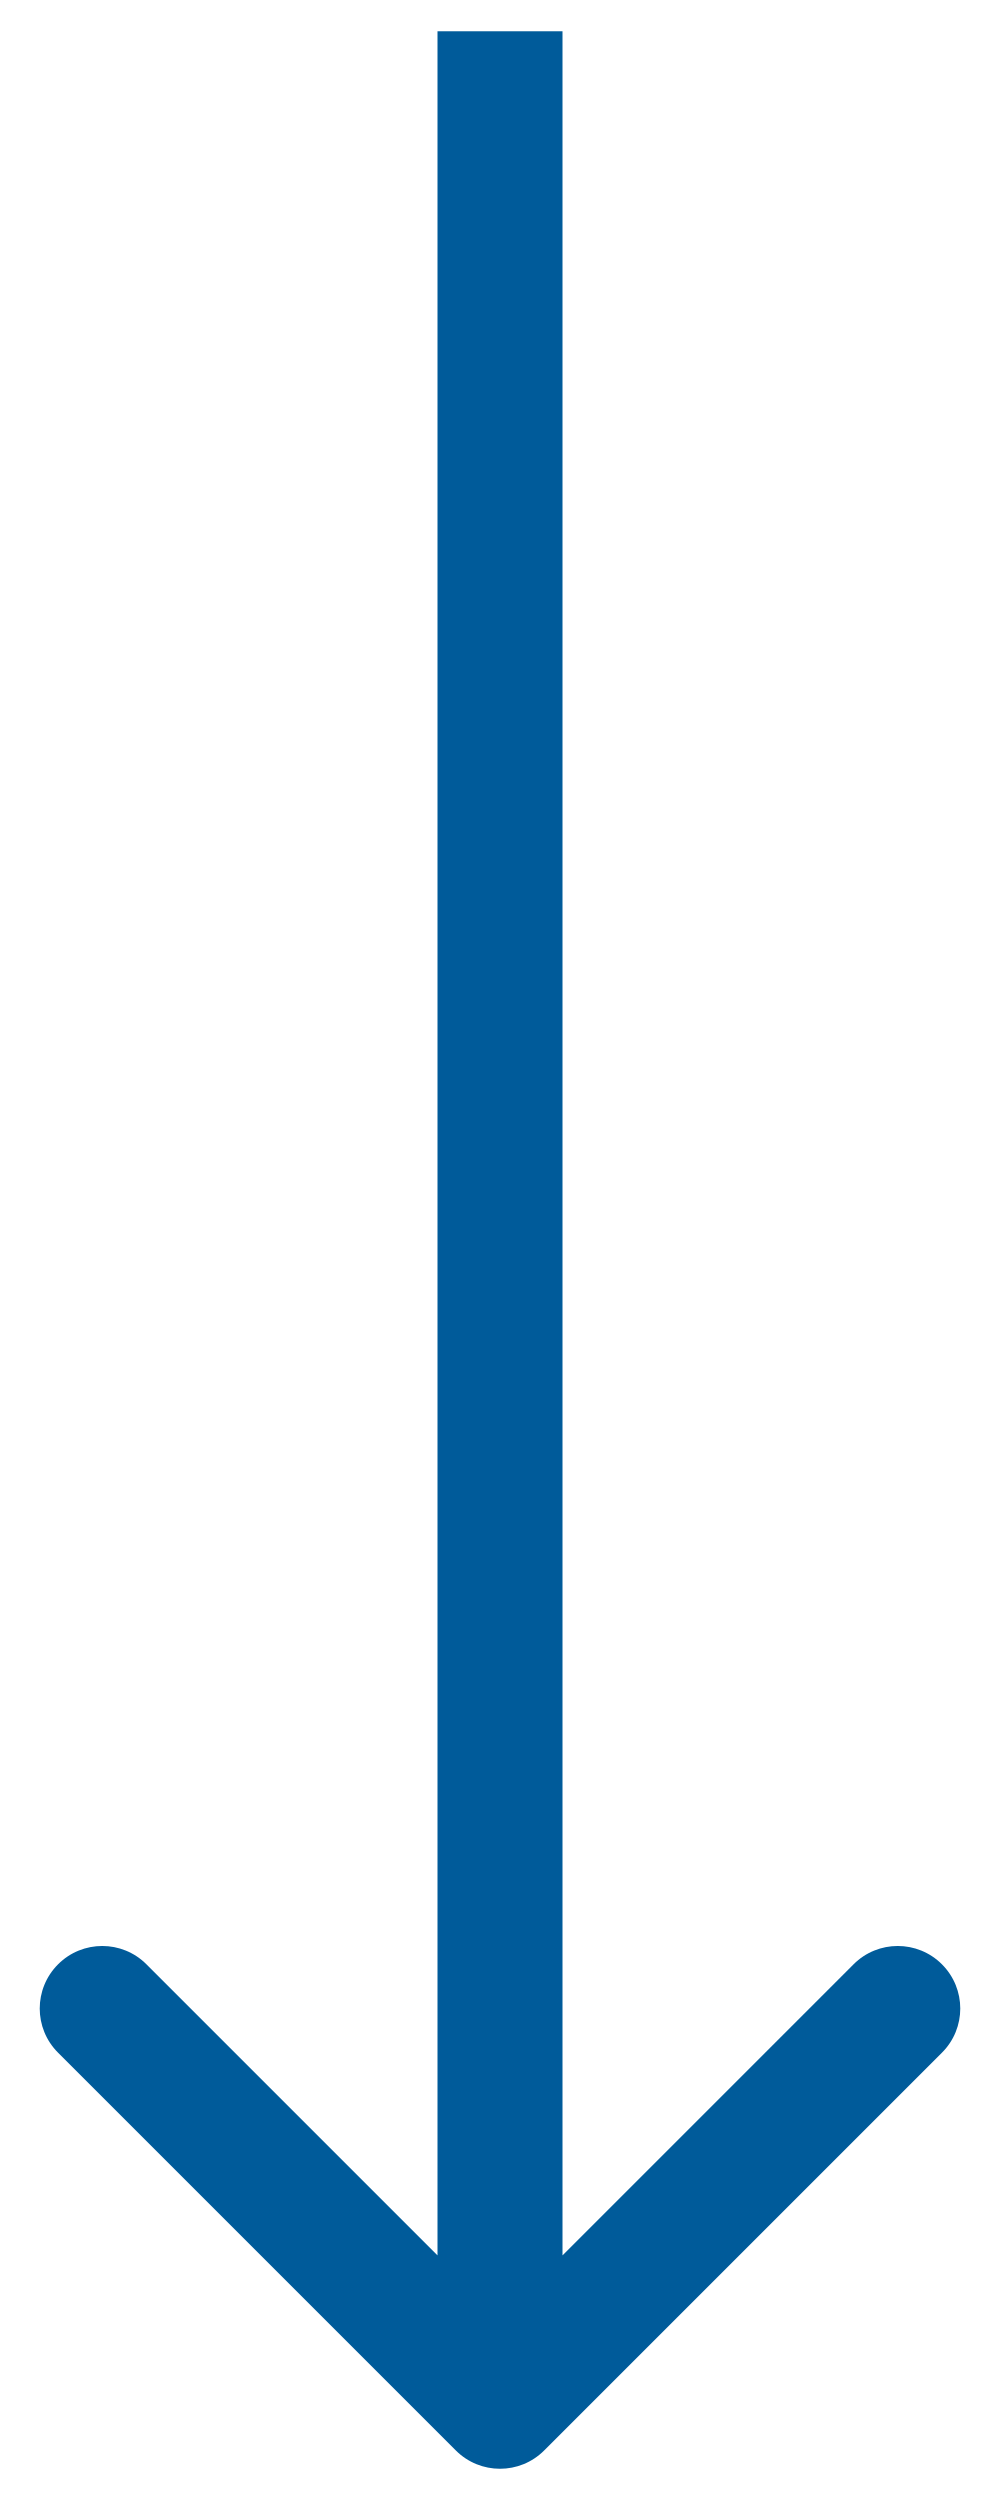
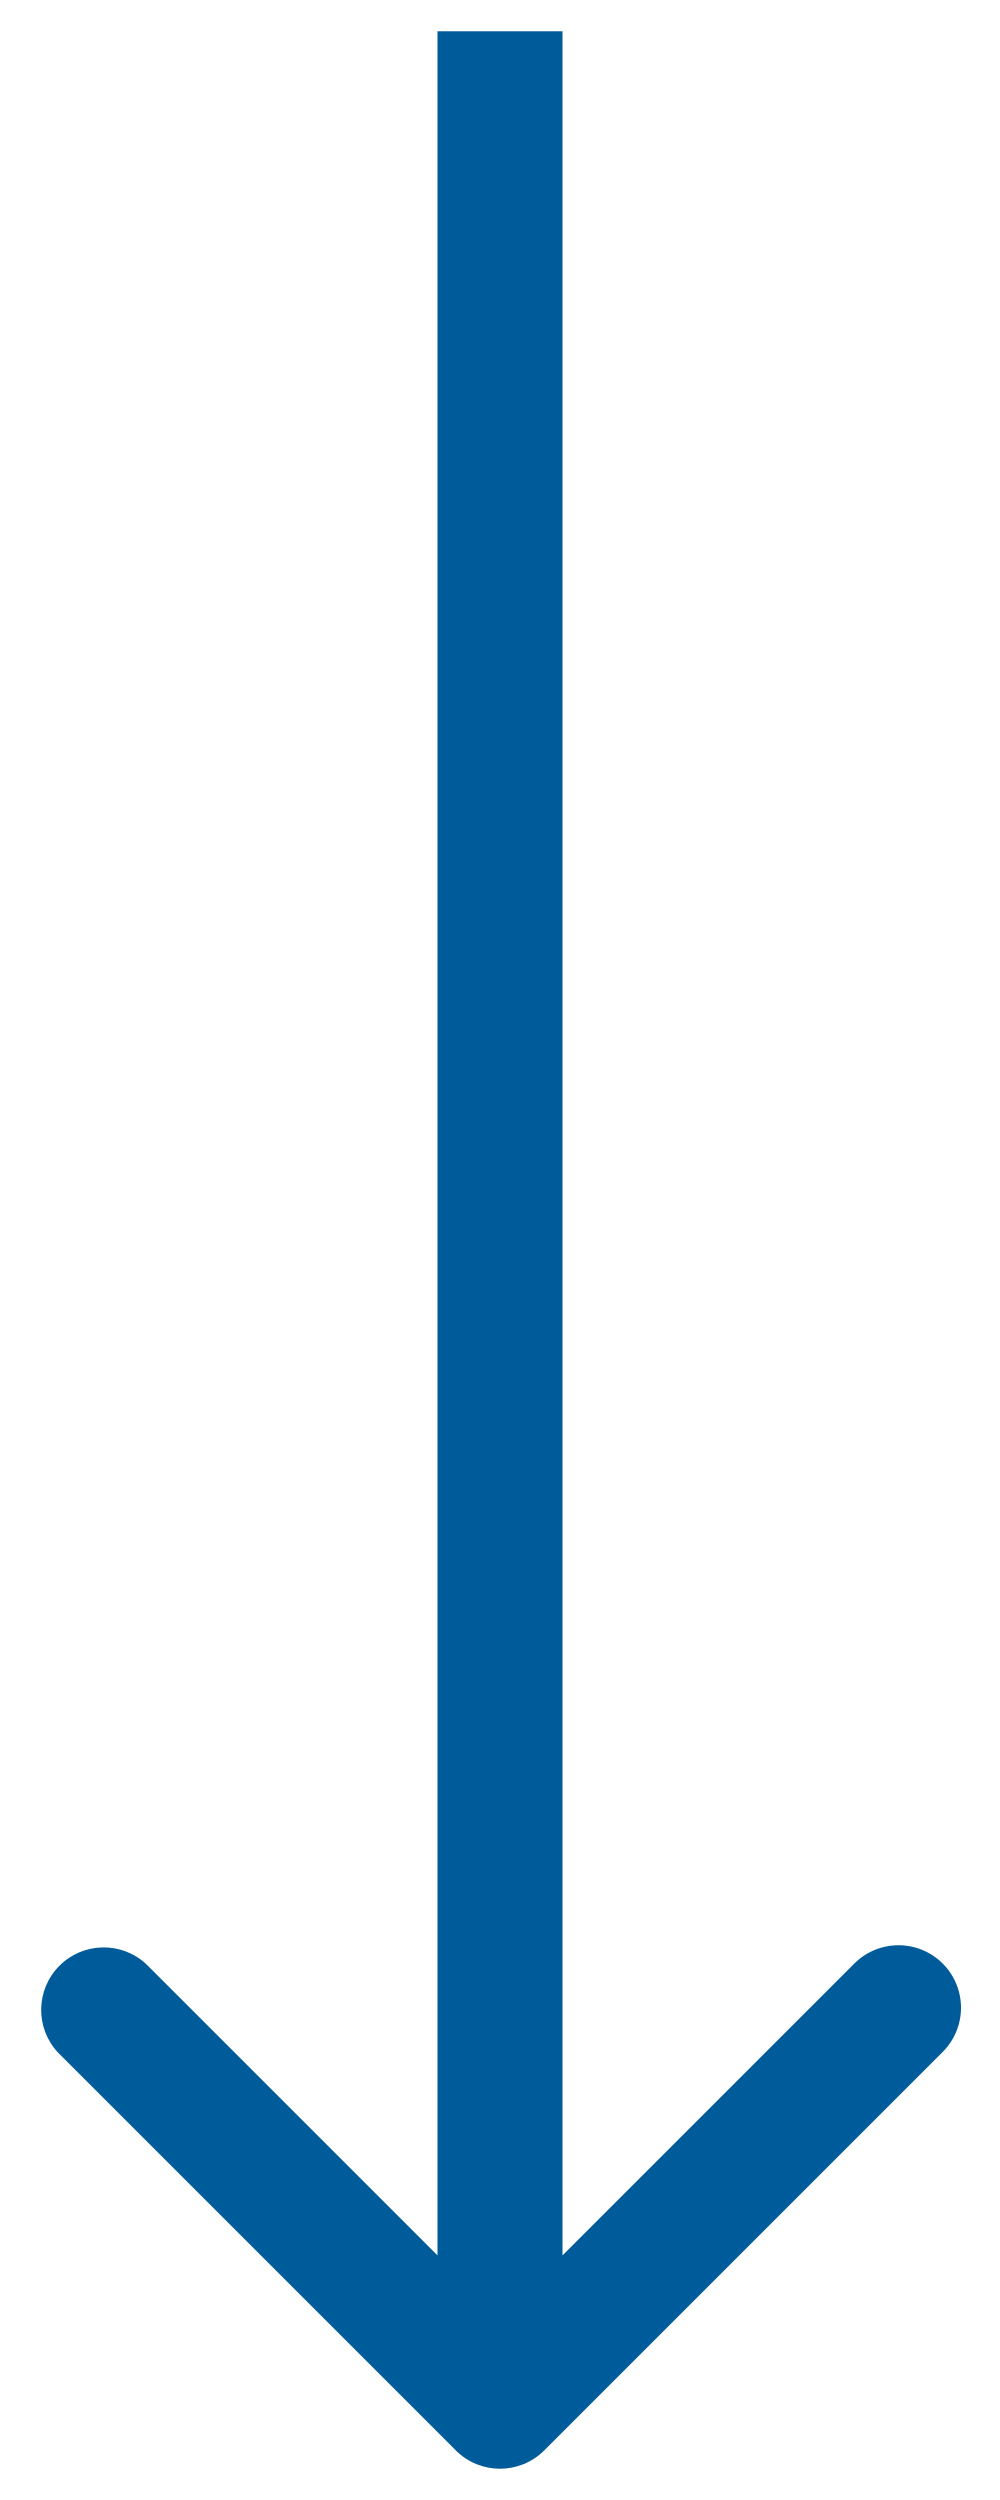
- <svg xmlns="http://www.w3.org/2000/svg" width="16" height="40" viewBox="0 0 16 40" fill="none">
-   <path d="M38.707 0.707C39.098 0.317 39.098 -0.317 38.707 -0.707L32.343 -7.071C31.953 -7.462 31.32 -7.462 30.929 -7.071C30.538 -6.681 30.538 -6.047 30.929 -5.657L36.586 0L30.929 5.657C30.538 6.047 30.538 6.681 30.929 7.071C31.32 7.462 31.953 7.462 32.343 7.071L38.707 0.707ZM0 1H38V-1H0V1Z" transform="translate(8 0.5) rotate(90)" fill="#005B9A" />
+ <svg xmlns="http://www.w3.org/2000/svg" width="16" height="40" fill="none">
+   <path d="M7.293 39.207a1 1 0 0 0 1.414 0l6.364-6.364a1 1 0 1 0-1.414-1.414L8 37.086l-5.657-5.657A1 1 0 0 0 .93 32.843l6.364 6.364zM7 .5v38h2V.5H7z" fill="#005B9A" />
</svg>
